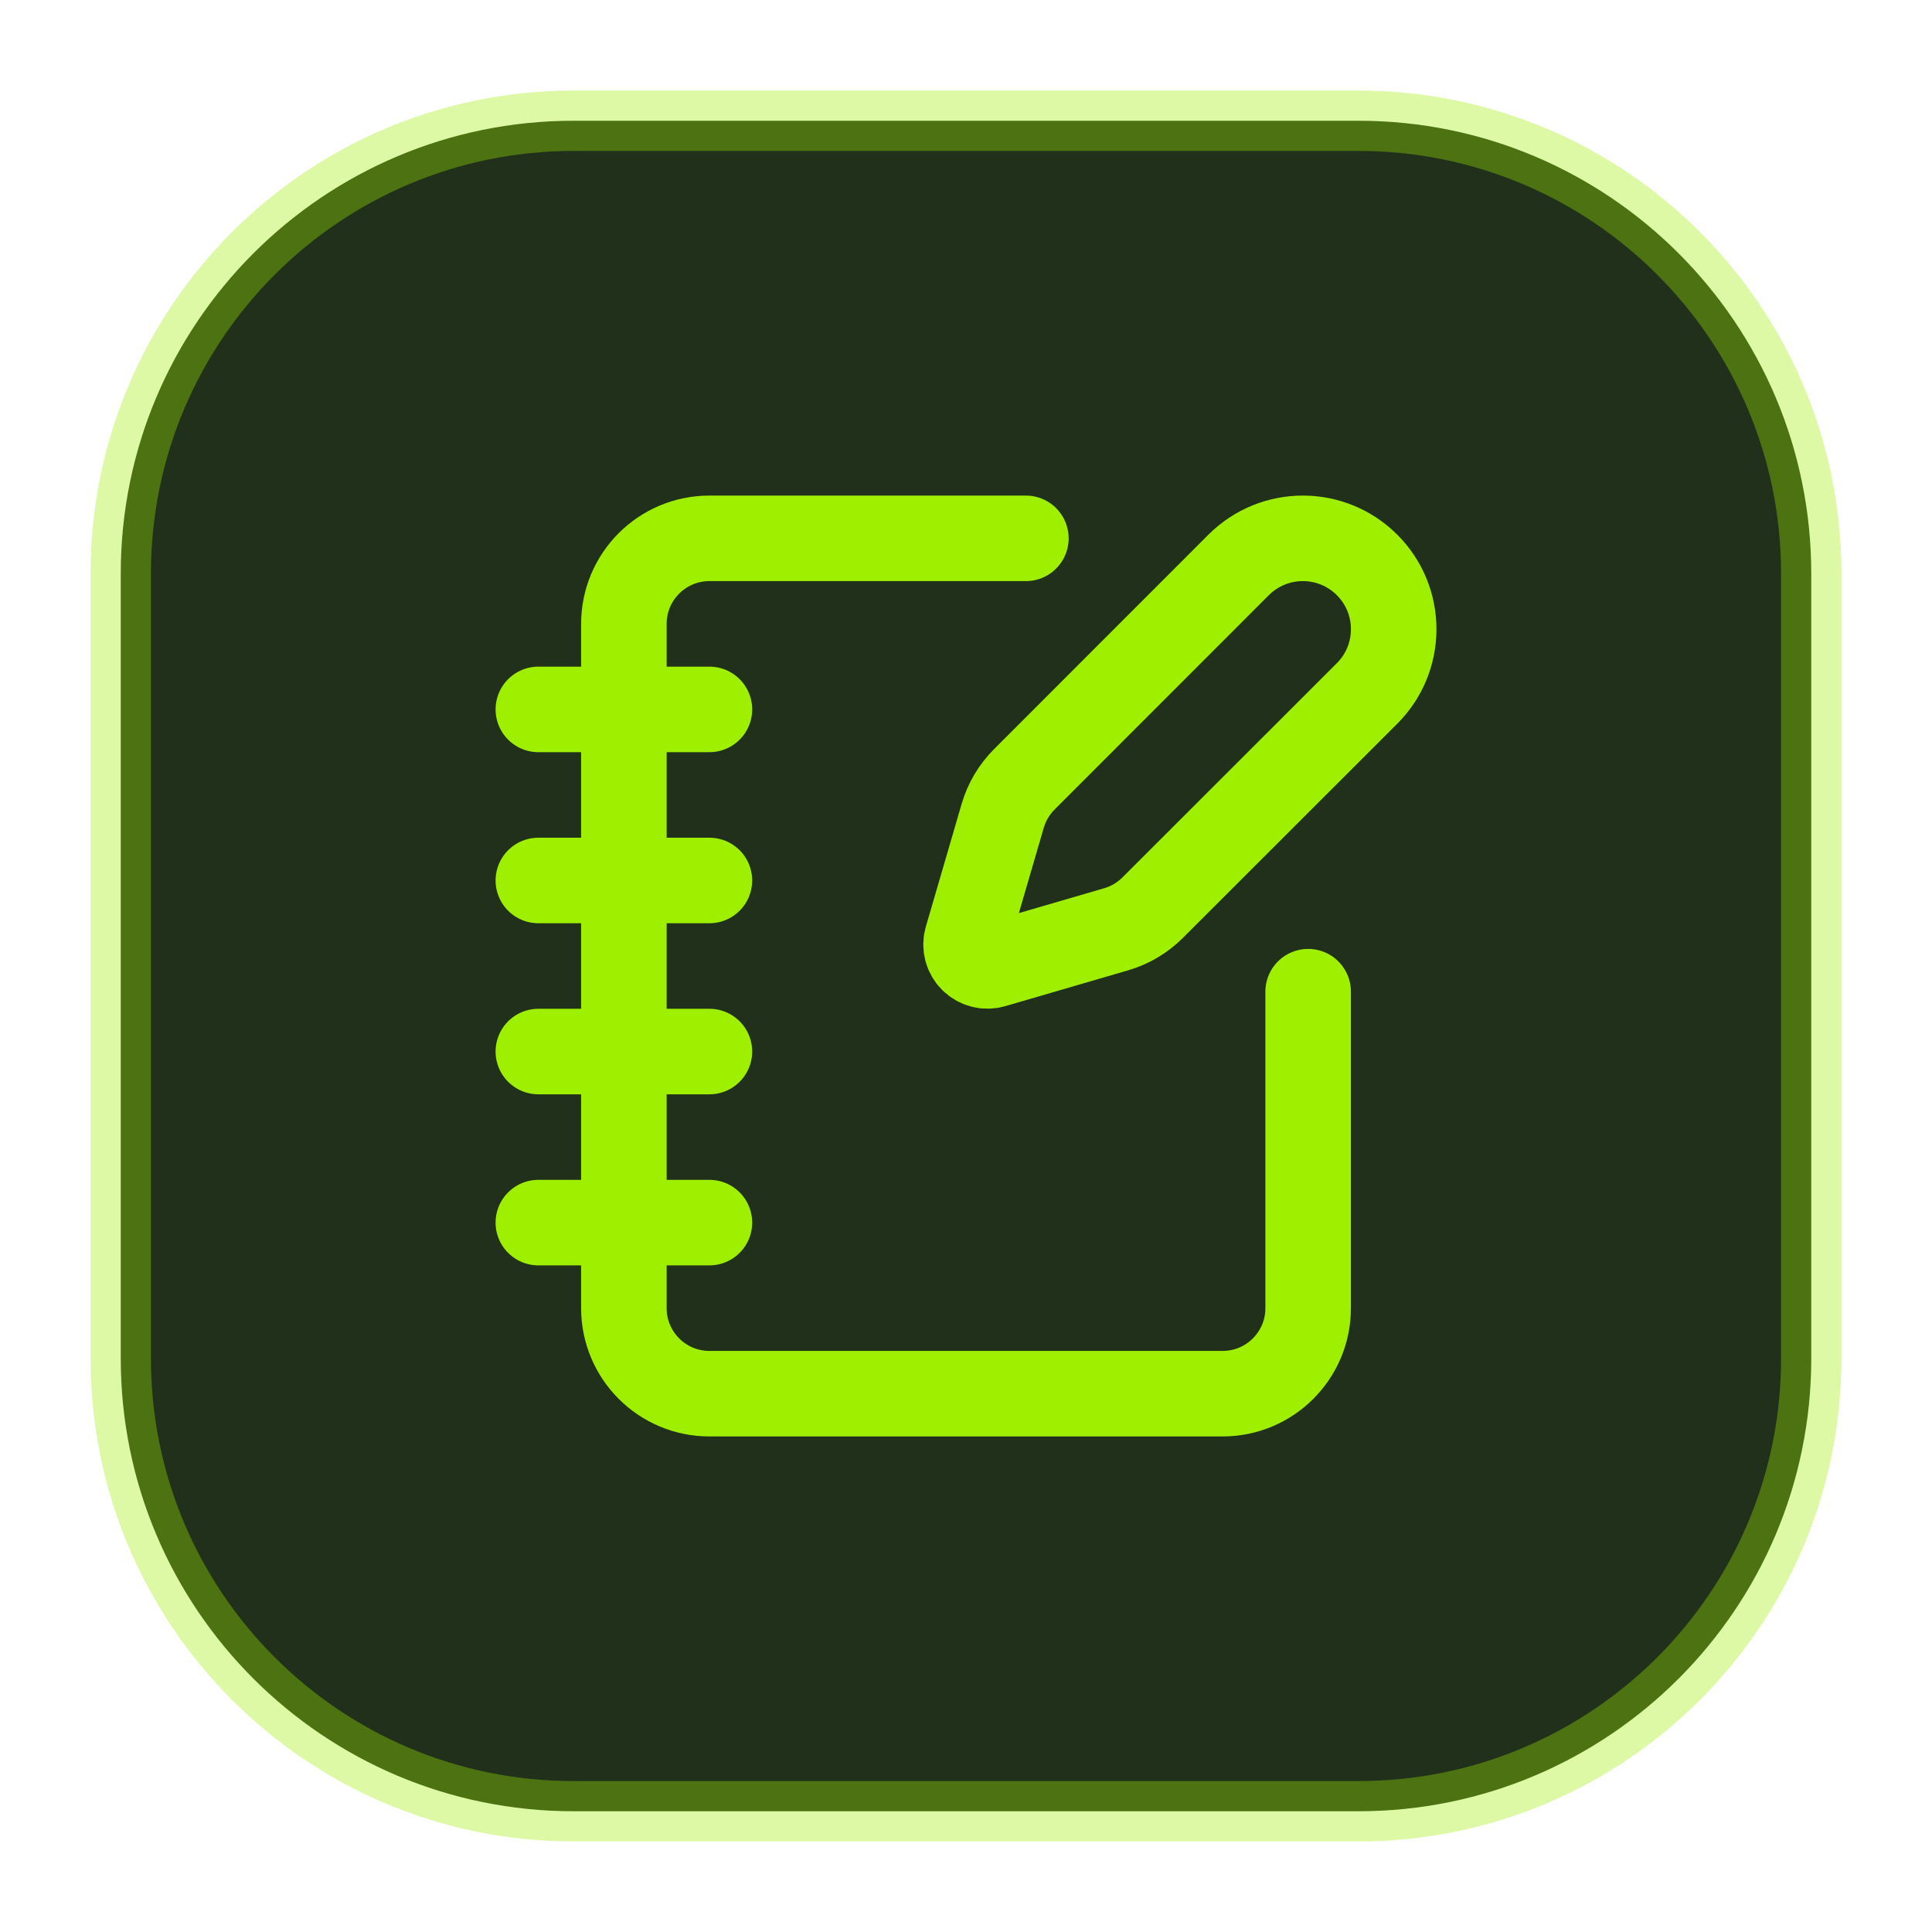
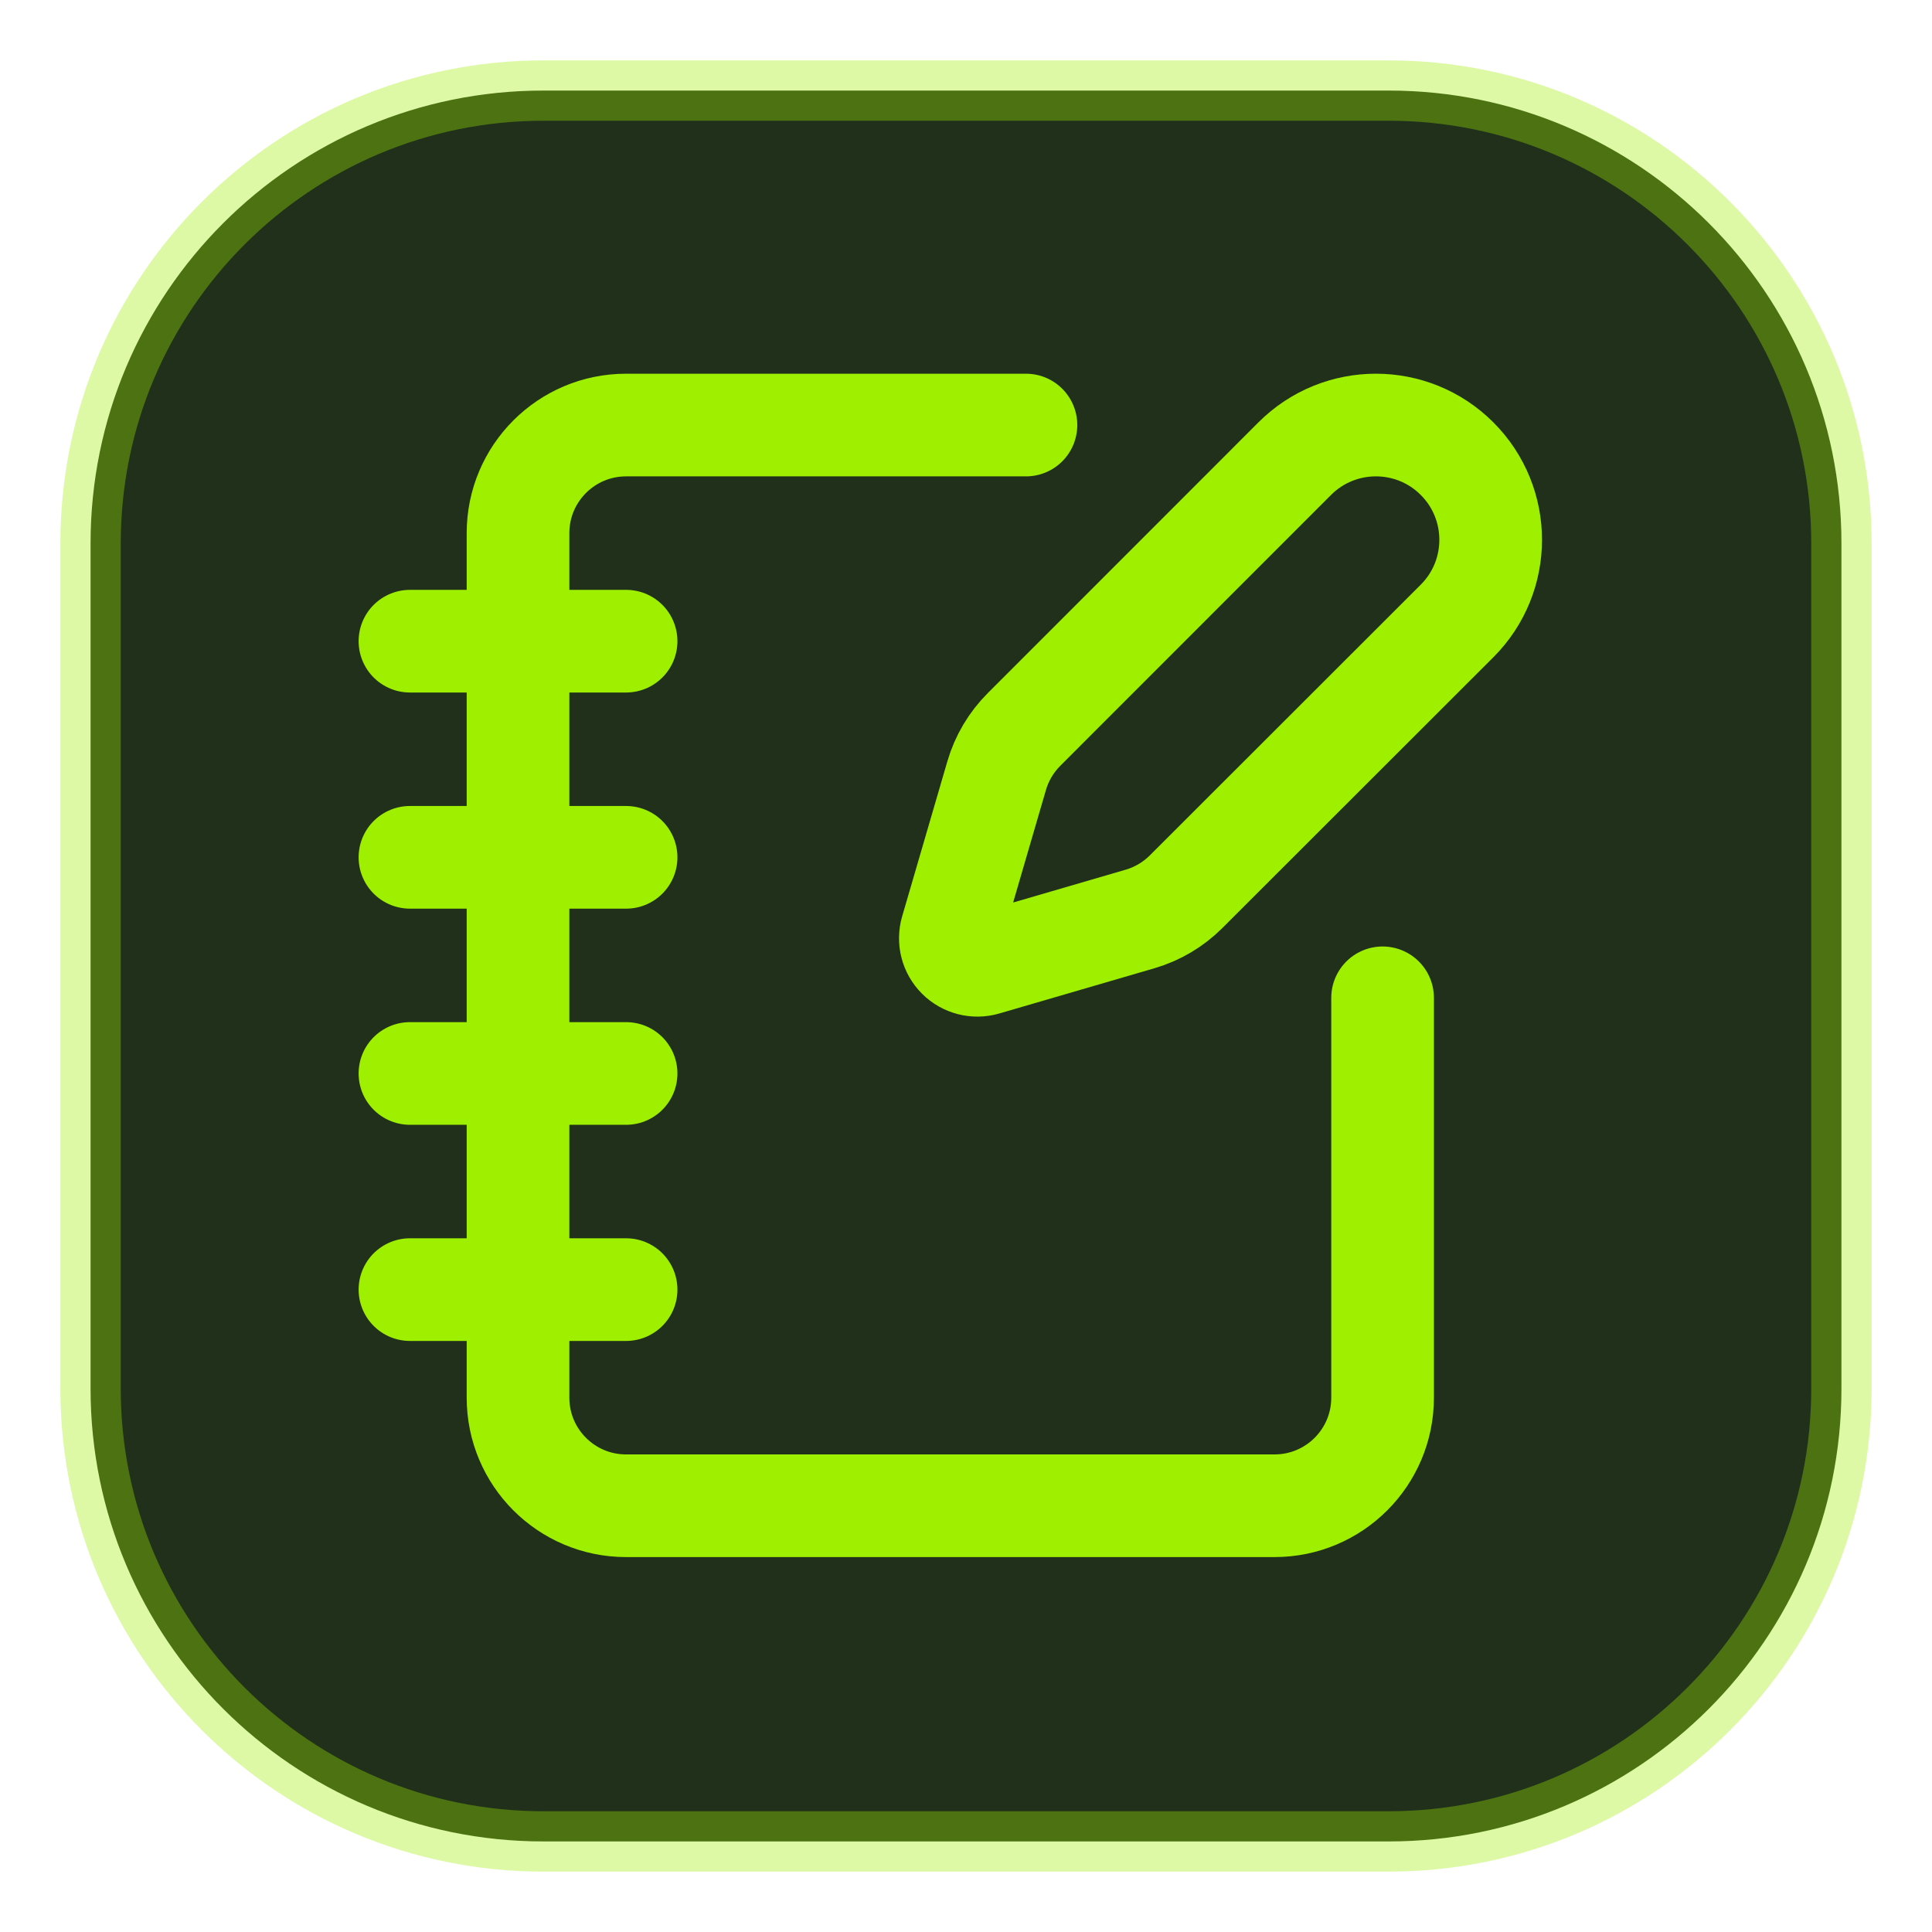
<svg xmlns="http://www.w3.org/2000/svg" width="64" height="64" viewBox="0 0 64 64">
-   <rect x="4" y="4" width="56" height="56" rx="15" fill="#20301a" stroke="#9fef00" stroke-opacity="0.35" stroke-width="2" />
-   <g transform="translate(15 15) scale(1.4167)" fill="none" stroke="#9fef00" stroke-width="2" stroke-linecap="round" stroke-linejoin="round">
+   <rect x="3" y="3" width="58" height="58" rx="15" fill="#20301a" stroke="#9fef00" stroke-opacity="0.35" stroke-width="2" />
+   <g transform="translate(10 10.5) scale(1.79)" fill="none" stroke="#9fef00" stroke-width="1.9" stroke-linecap="round" stroke-linejoin="round">
    <path d="M13.4 2H6a2 2 0 0 0-2 2v16a2 2 0 0 0 2 2h12a2 2 0 0 0 2-2v-7.4" />
    <path d="M2 6h4" />
    <path d="M2 10h4" />
    <path d="M2 14h4" />
    <path d="M2 18h4" />
    <path d="M21.378 5.626a1 1 0 1 0-3.004-3.004l-5.01 5.012a2 2 0 0 0-.506.854l-.837 2.87a.5.5 0 0 0 .62.62l2.87-.837a2 2 0 0 0 .854-.506z" />
  </g>
</svg>
